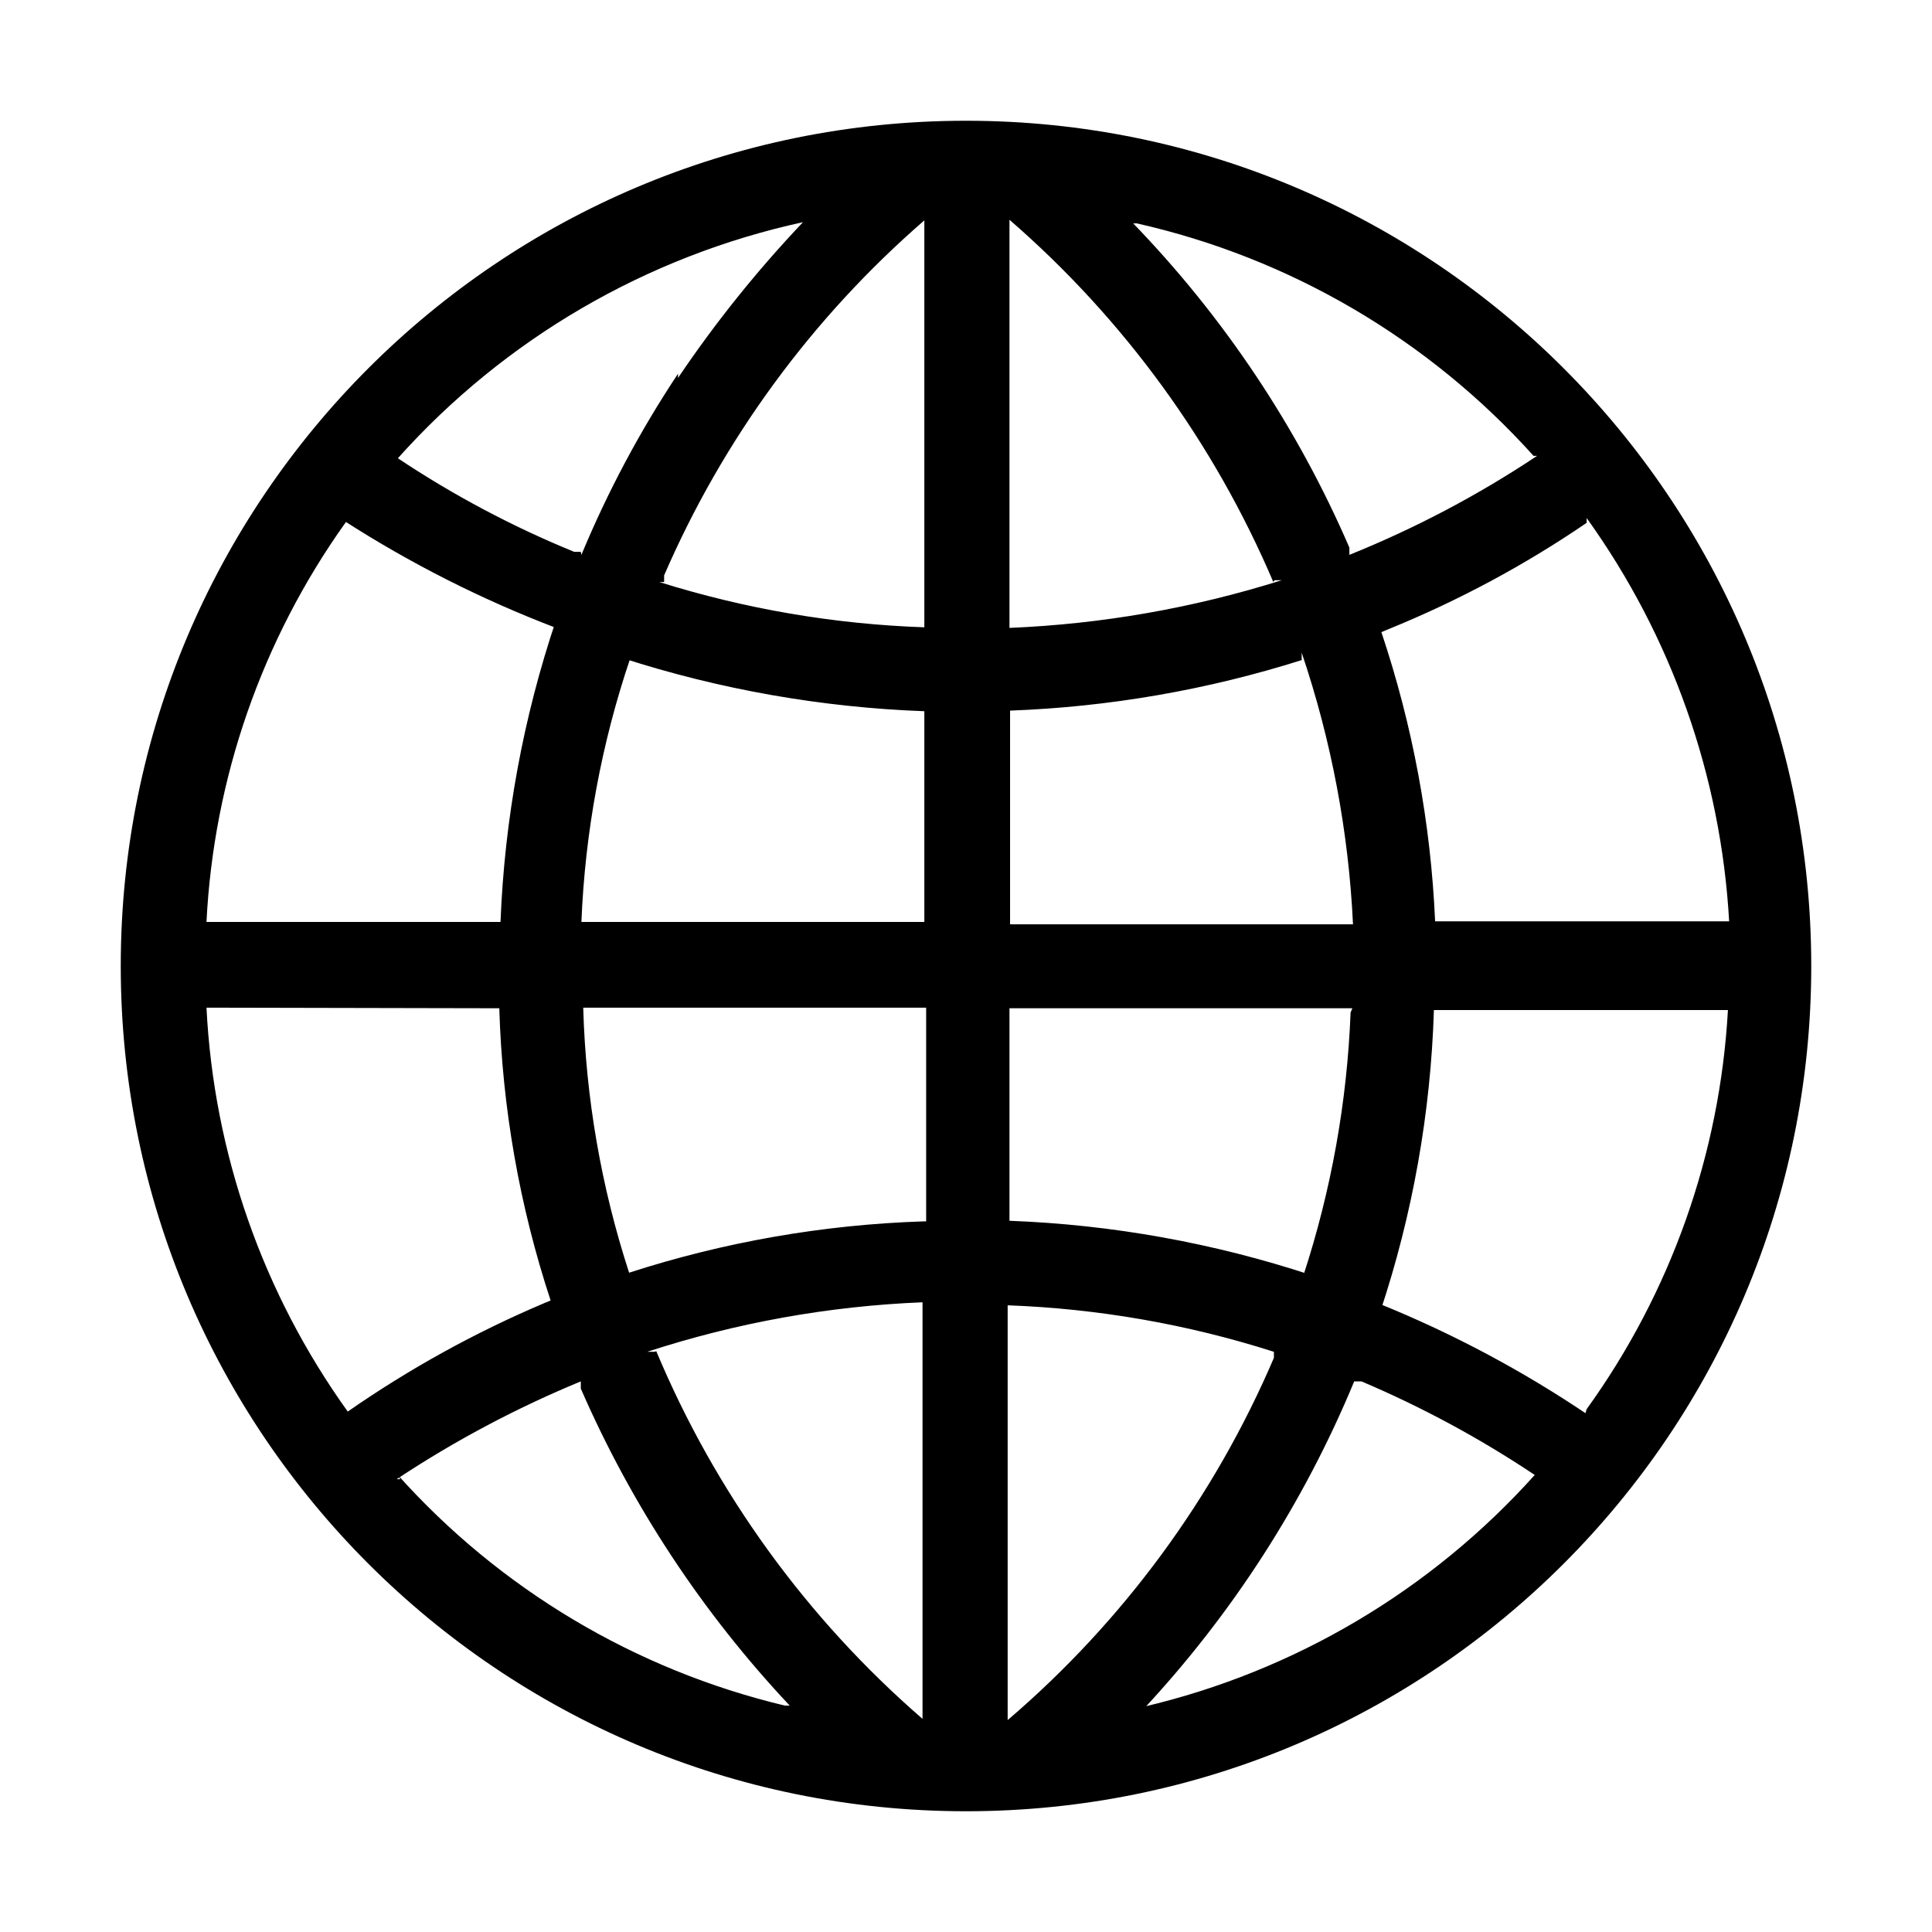
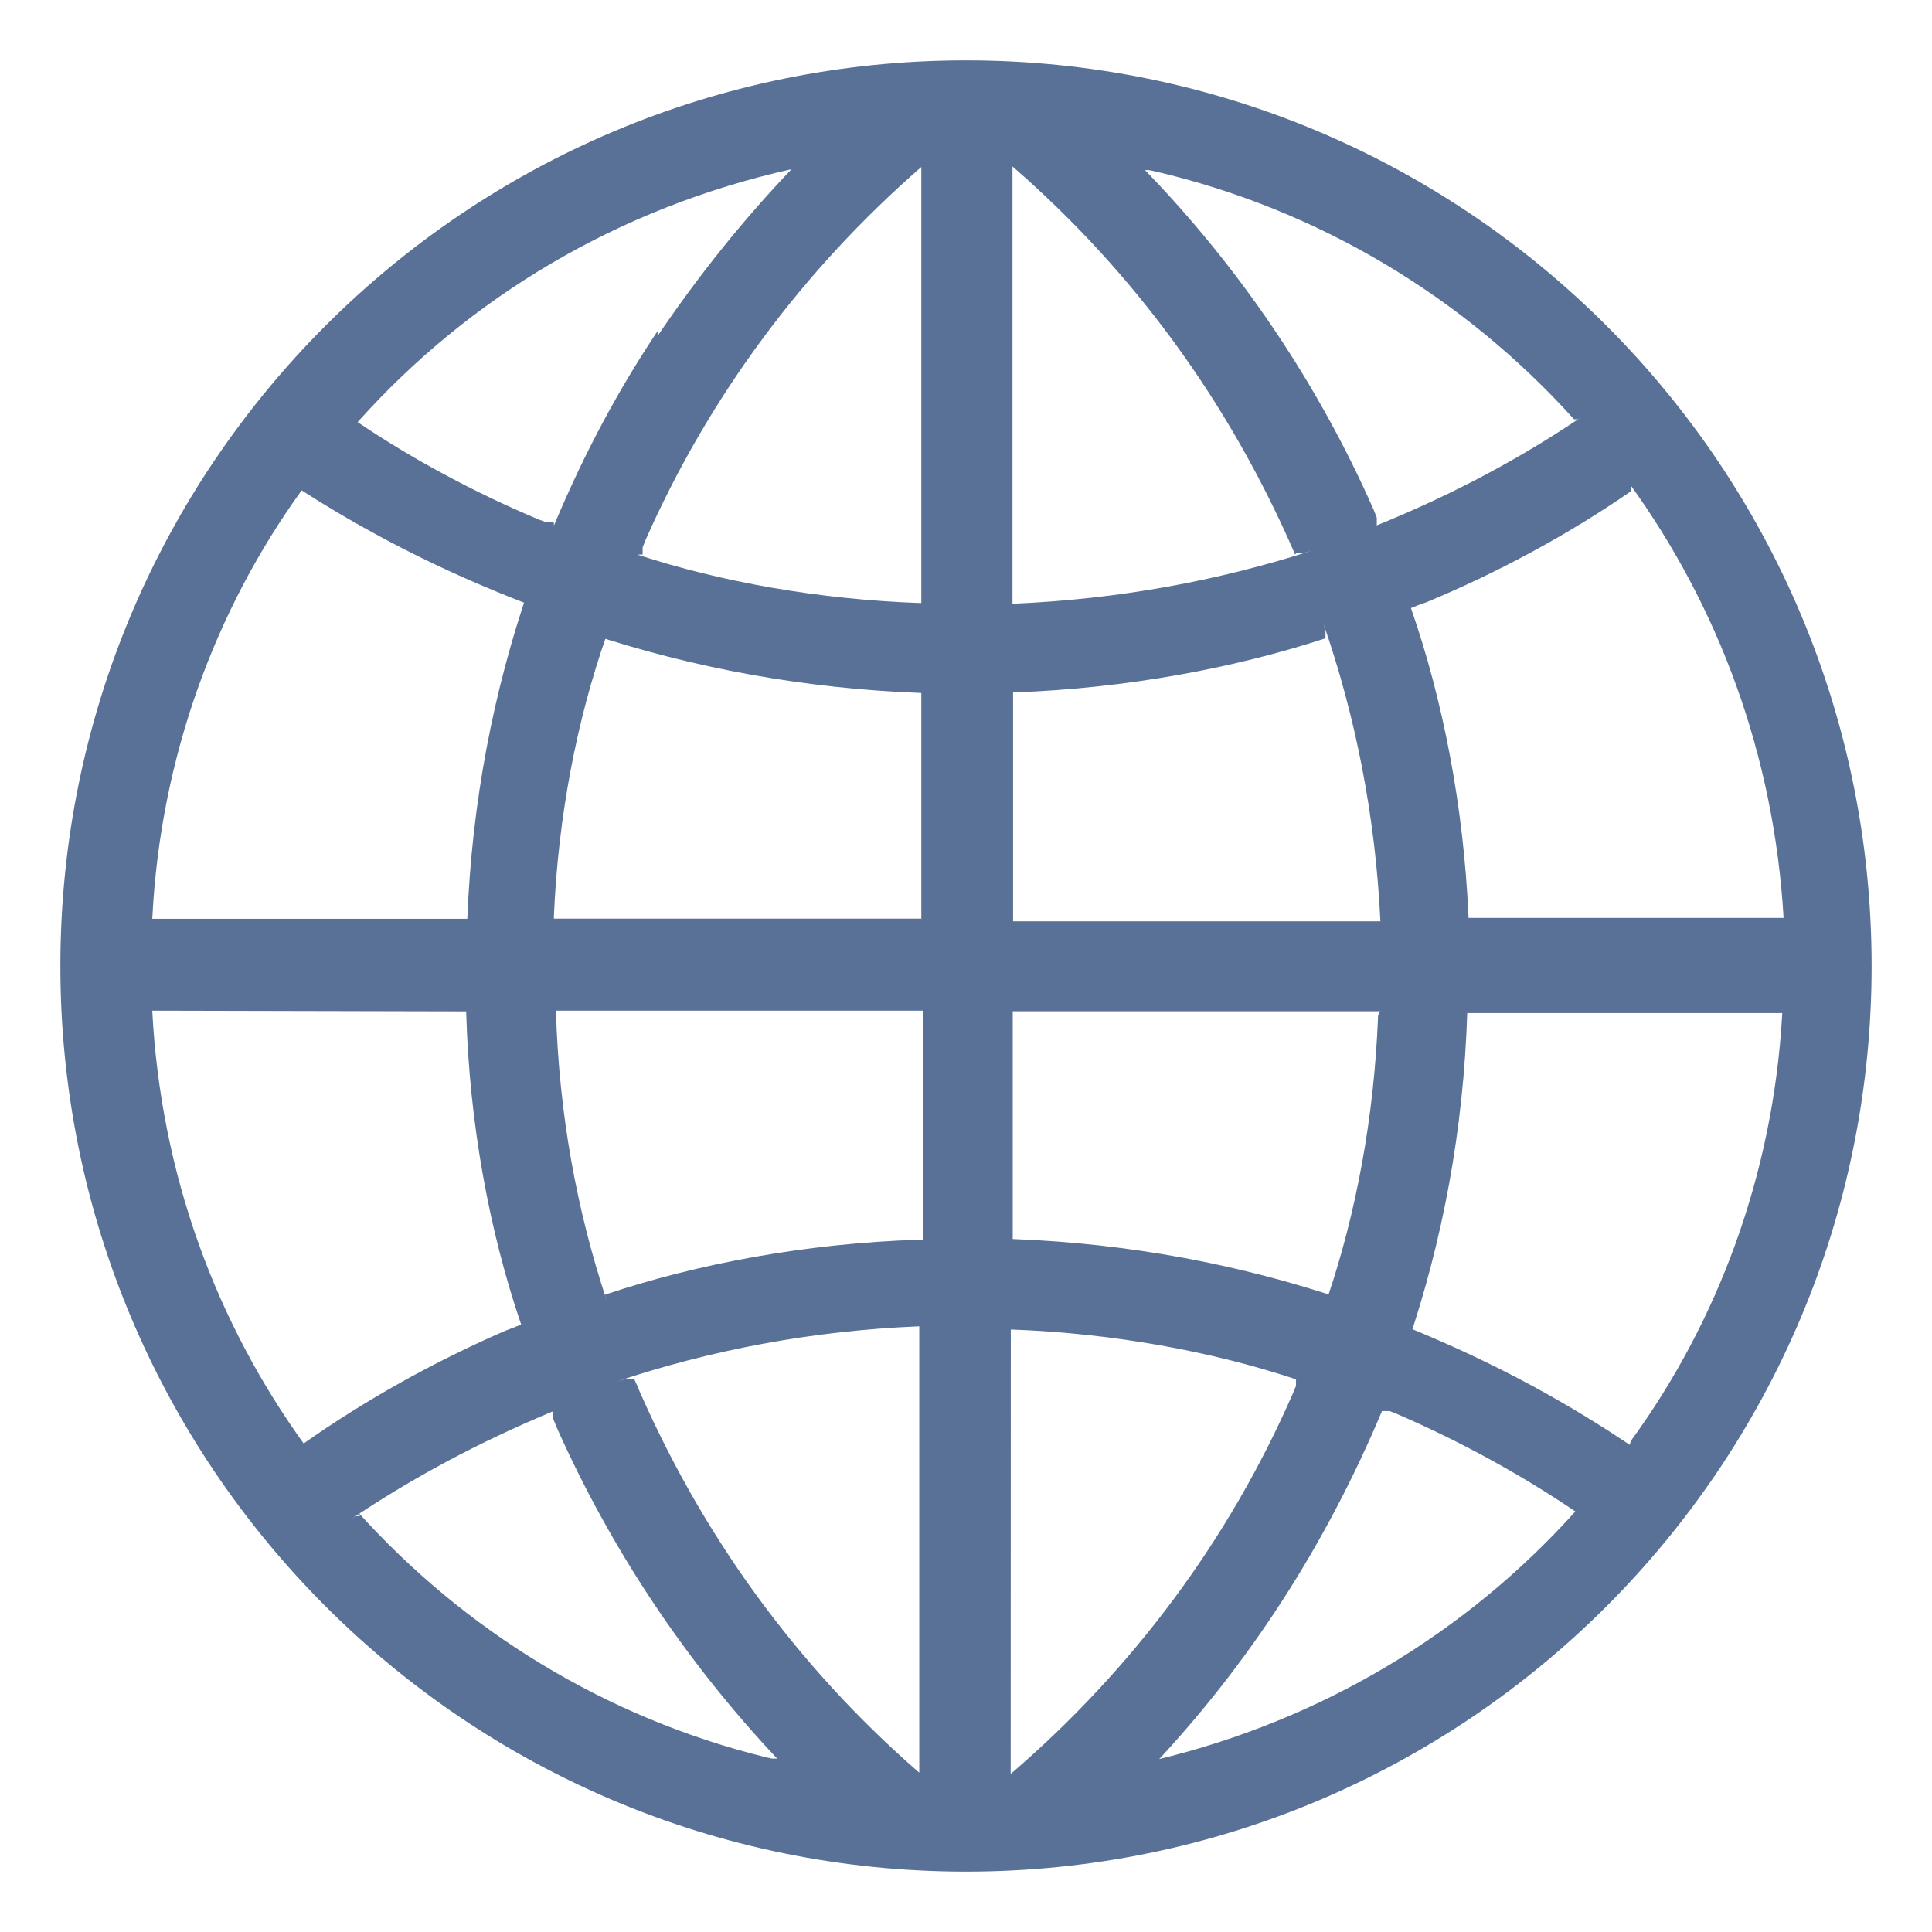
- <svg xmlns="http://www.w3.org/2000/svg" viewBox="0 0 32 32">
-   <path d="M16,2A14,14,0,1,1,2,16H2A14,14,0,0,1,16,2ZM26.28,8.66A17.54,17.54,0,0,1,23,10.42l-.12.05a17.49,17.49,0,0,1,.89,4.79v0h4.87a12.67,12.67,0,0,0-2.36-6.68Zm-20.56,0a12.46,12.46,0,0,0-2.3,6.61v0H8.29a17.87,17.87,0,0,1,.92-5l0,.13A19.06,19.06,0,0,1,5.69,8.62l.06,0ZM26.28,23.34a12.49,12.49,0,0,0,2.34-6.61v0H23.75a17.56,17.56,0,0,1-.89,5l0-.13a18.75,18.75,0,0,1,3.45,1.84l-.06,0ZM3.42,16.69a12.54,12.54,0,0,0,2.34,6.69l0,0A18,18,0,0,1,9,21.59l.12-.05a17.06,17.06,0,0,1-.85-4.84v0Zm11.92,3.53V16.69H9.66a15.59,15.59,0,0,0,.76,4.39,17.71,17.71,0,0,1,4.87-.85h.05ZM22.4,16.7H16.72v3.52a18.14,18.14,0,0,1,5,.9l-.13,0a16,16,0,0,0,.78-4.35v0Zm-7.09-1.4V11.78a18.51,18.51,0,0,1-5-.88l.13,0a15.6,15.6,0,0,0-.81,4.37h5.68Zm6.26-4.37a18.26,18.26,0,0,1-4.84.84h0v3.54h5.68a16.47,16.47,0,0,0-.85-4.5l0,.12ZM10.87,22.38a16.49,16.49,0,0,0,4.41,6.09l0,0v-6.9a16.89,16.89,0,0,0-4.56.82l.12,0Zm5.82,6.11a16.36,16.36,0,0,0,4.41-6l0-.1a16.46,16.46,0,0,0-4.41-.77h0ZM10.92,9.64a16.55,16.55,0,0,0,4.39.75V3.65A16.42,16.42,0,0,0,11,9.53l0,.11Zm10.17,0a16.5,16.5,0,0,0-4.37-6h0V10.4a17.38,17.38,0,0,0,4.51-.79l-.12,0ZM9.63,9.19a17.68,17.68,0,0,1,1.6-3l0,.07a20,20,0,0,1,2.07-2.58h0A12.6,12.6,0,0,0,6.59,7.59h0A16.55,16.55,0,0,0,9.51,9.14l.11,0Zm9.12-5.51a18,18,0,0,1,3.6,5.39l0,.12a17.2,17.2,0,0,0,3.11-1.64l-.06,0A12.55,12.55,0,0,0,18.83,3.7l-.08,0Zm.19,24.59a12.56,12.56,0,0,0,6.48-3.84h0a17.42,17.42,0,0,0-2.87-1.55l-.12,0a18.17,18.17,0,0,1-3.51,5.45ZM6.58,24.42A12.5,12.5,0,0,0,13,28.25l.08,0A18.38,18.38,0,0,1,9.62,23l0-.12a17.88,17.88,0,0,0-3.05,1.62l.06,0Z" />
+ <svg xmlns="http://www.w3.org/2000/svg" version="1.1" width="16" height="16" viewBox="0 0 16 16">
+   <path fill="#5a7197" d="M8 0.5c4.142 0 7.5 3.357 7.5 7.5s-3.357 7.5-7.5 7.5c-4.142 0-7.5-3.357-7.5-7.5v0 0c0-4.142 3.357-7.5 7.5-7.5v0zM13.507 4.068c-0.506 0.35-1.084 0.666-1.695 0.92l-0.063 0.022-0.064 0.026c0.264 0.759 0.435 1.635 0.476 2.546l0.001 0.020h2.609c-0.079-1.351-0.54-2.581-1.278-3.599l0.014 0.020zM2.493 4.068c-0.711 0.987-1.163 2.205-1.231 3.525l-0.001 0.016h2.609c0.039-0.97 0.216-1.886 0.513-2.746l-0.020 0.067v0.070c-0.724-0.279-1.345-0.6-1.925-0.978l0.040 0.024h0.033zM13.507 11.932c0.719-0.986 1.176-2.204 1.252-3.524l0.001-0.018h-2.609c-0.031 0.967-0.203 1.884-0.496 2.745l0.020-0.066v-0.070c0.709 0.29 1.316 0.621 1.883 1.008l-0.035-0.023h-0.033zM1.261 8.37c0.070 1.353 0.529 2.585 1.268 3.604l-0.014-0.020c0.5-0.352 1.071-0.674 1.674-0.935l0.063-0.024 0.064-0.026c-0.263-0.77-0.428-1.658-0.455-2.579v-0.014zM7.646 10.261v-1.891h-3.042c0.025 0.849 0.171 1.654 0.424 2.411l-0.018-0.059c0.774-0.259 1.666-0.424 2.594-0.455h0.042zM11.429 8.375h-3.042v1.886c0.969 0.037 1.885 0.211 2.747 0.502l-0.069-0.020h-0.070c0.234-0.69 0.384-1.486 0.417-2.314v-0.016zM7.63 7.625v-1.886c-0.969-0.036-1.885-0.206-2.749-0.491l0.070 0.020h0.070c-0.243 0.693-0.399 1.492-0.434 2.324v0.016h3.042zM10.984 5.284c-0.769 0.252-1.655 0.415-2.575 0.45h-0.019v1.896h3.042c-0.042-0.875-0.206-1.699-0.474-2.472l0.019 0.063v0.064zM5.251 11.417c0.55 1.294 1.353 2.384 2.351 3.254l0.011 0.009v-3.696c-0.885 0.036-1.72 0.195-2.506 0.457l0.064-0.019h0.064zM8.37 14.691c1.008-0.865 1.809-1.939 2.34-3.158l0.023-0.056v-0.054c-0.7-0.232-1.509-0.38-2.346-0.412h-0.016zM5.279 4.593c0.697 0.228 1.503 0.371 2.336 0.401h0.015v-3.611c-0.979 0.852-1.761 1.904-2.286 3.094l-0.022 0.056v0.059zM10.726 4.593c-0.55-1.272-1.344-2.346-2.33-3.205l-0.011-0.009v3.621c0.875-0.037 1.701-0.189 2.482-0.441l-0.066 0.019h-0.064zM4.588 4.351c0.259-0.618 0.546-1.146 0.879-1.641l-0.021 0.034v0.038c0.35-0.516 0.715-0.968 1.114-1.386l-0.004 0.005c-1.437 0.32-2.669 1.062-3.589 2.089l-0.005 0.006c0.45 0.304 0.964 0.582 1.506 0.809l0.059 0.021h0.059zM9.474 1.4c0.79 0.814 1.439 1.77 1.904 2.826l0.024 0.061v0.064c0.639-0.26 1.188-0.555 1.699-0.9l-0.033 0.021h-0.033c-0.91-1.009-2.112-1.737-3.474-2.054l-0.045-0.009h-0.042zM9.575 14.574c1.387-0.333 2.572-1.059 3.466-2.051l0.005-0.006c-0.441-0.299-0.946-0.578-1.477-0.807l-0.060-0.024h-0.064c-0.474 1.128-1.107 2.095-1.885 2.925l0.005-0.005zM2.954 12.511c0.89 0.994 2.064 1.716 3.394 2.043l0.046 0.010h0.042c-0.751-0.798-1.375-1.728-1.829-2.75l-0.025-0.063v-0.064c-0.627 0.261-1.165 0.552-1.669 0.89l0.035-0.021h0.033z" />
</svg>
